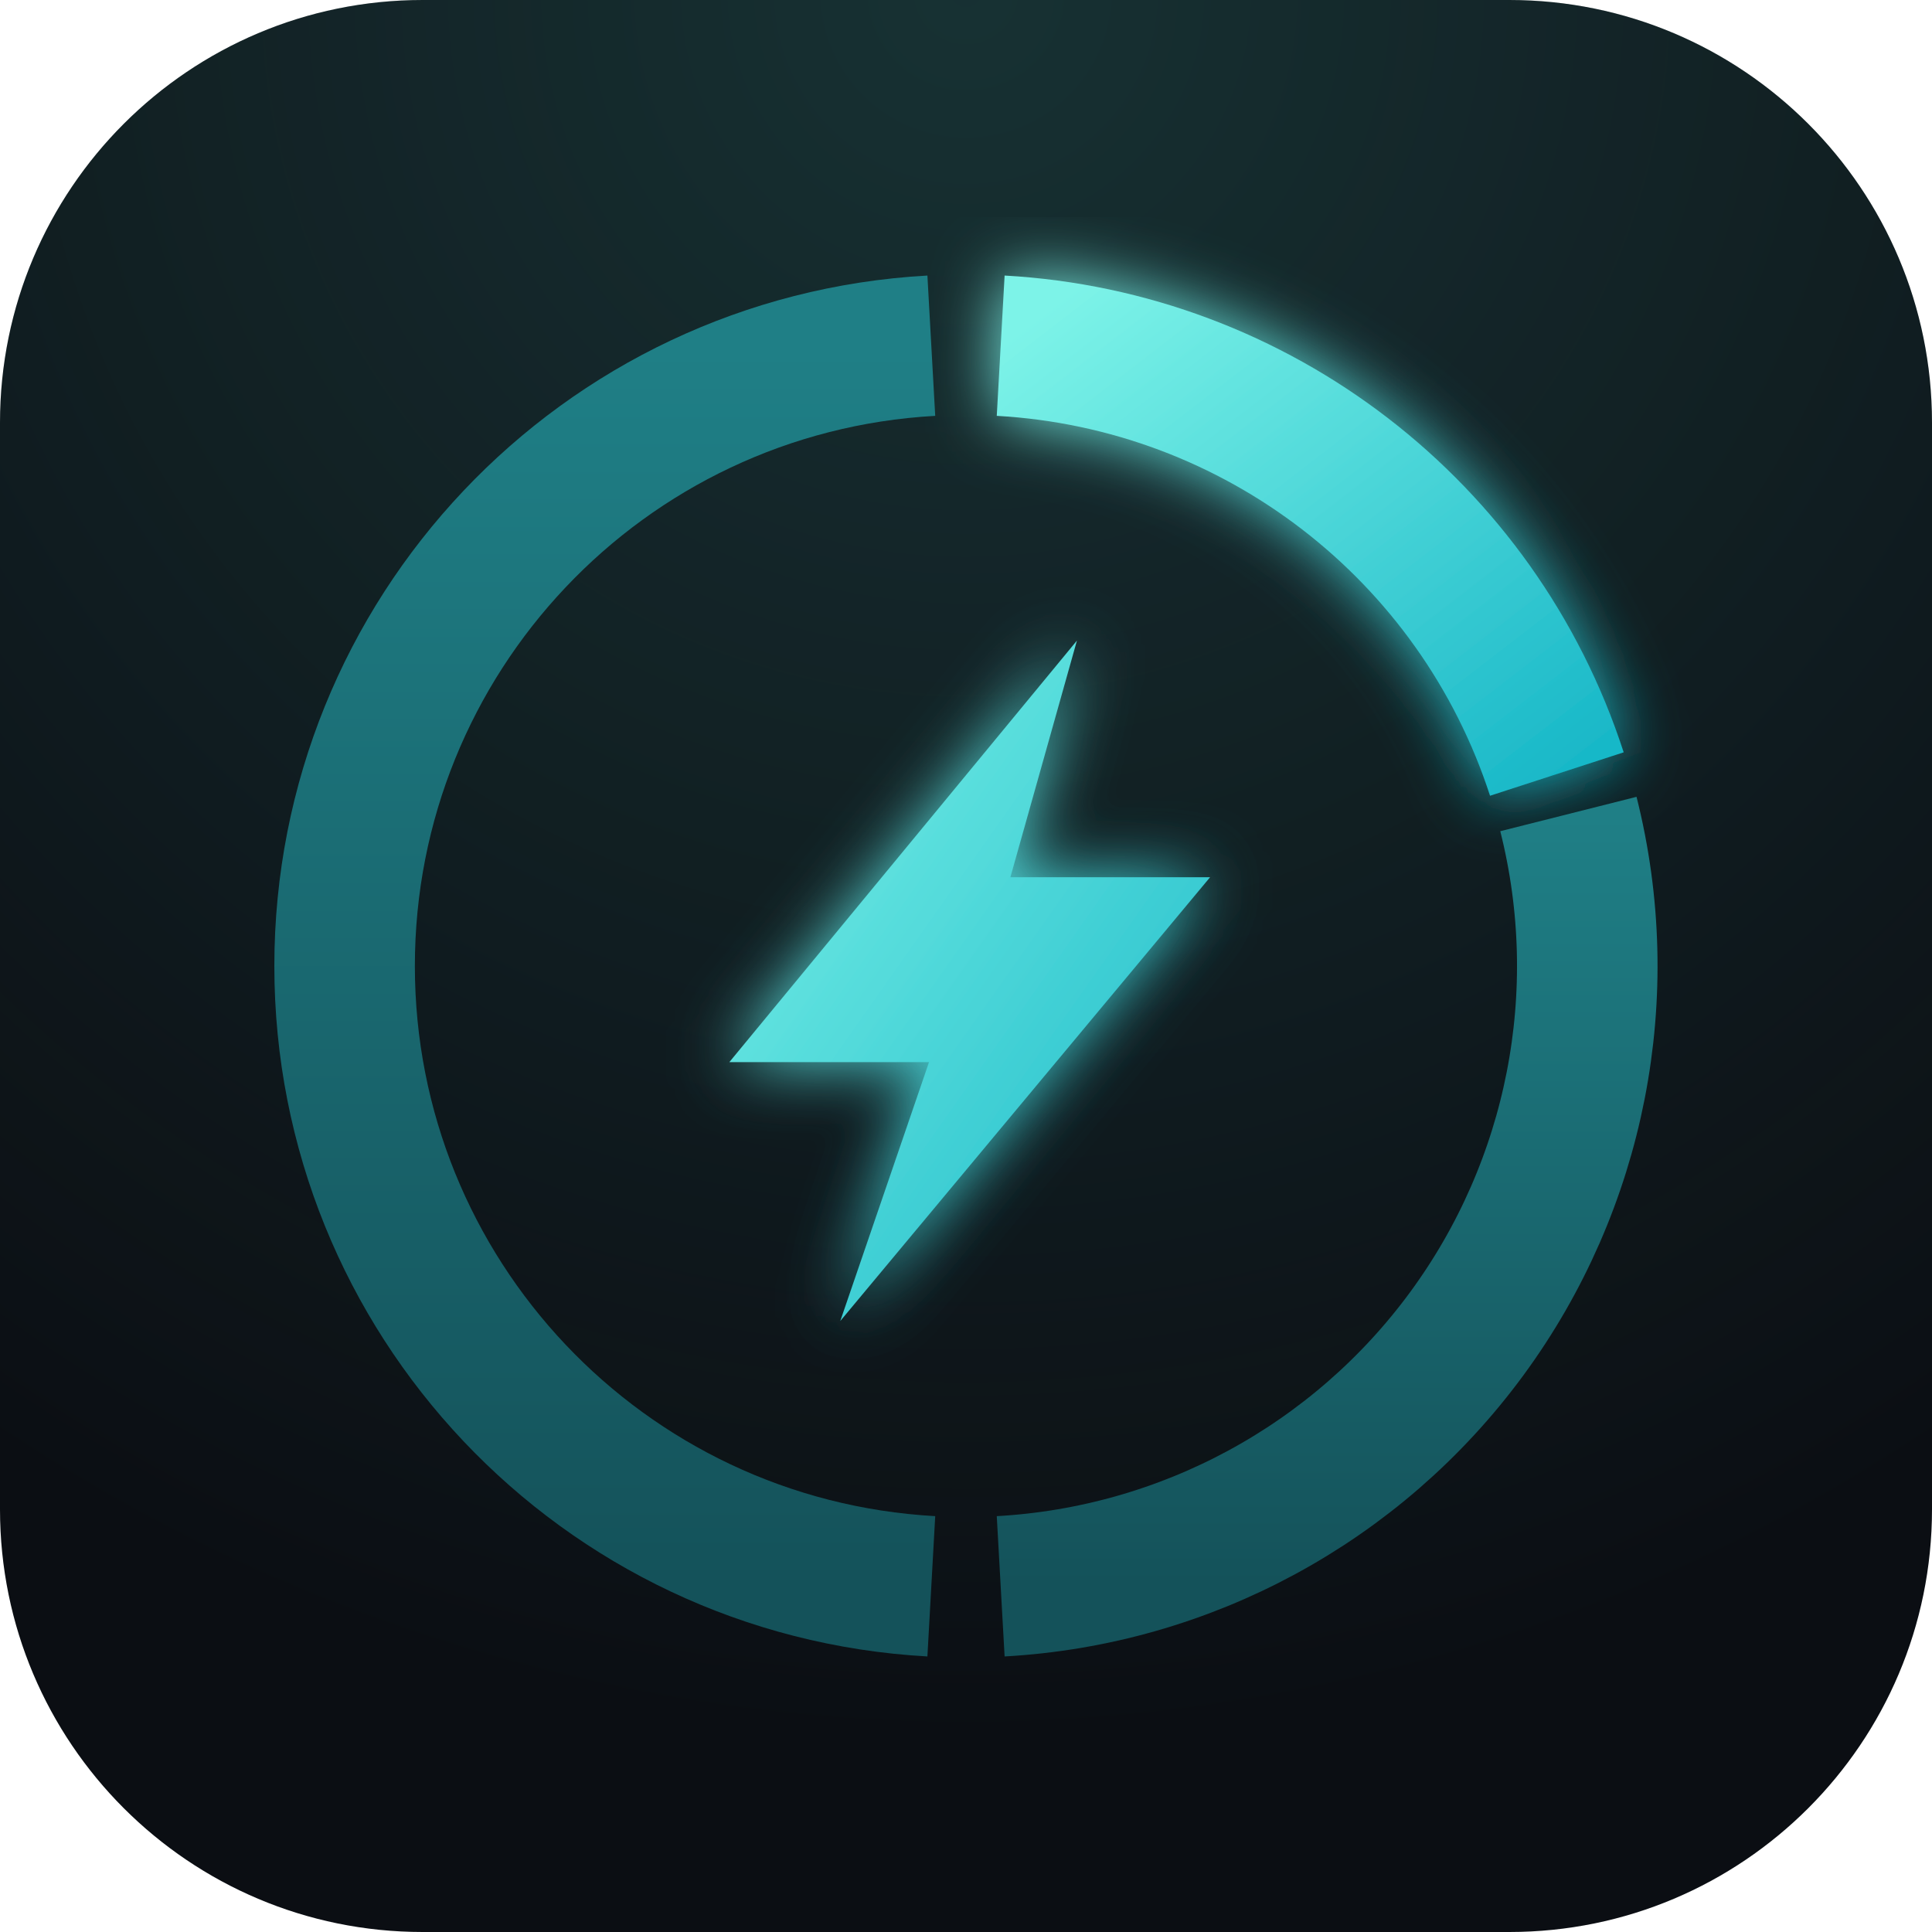
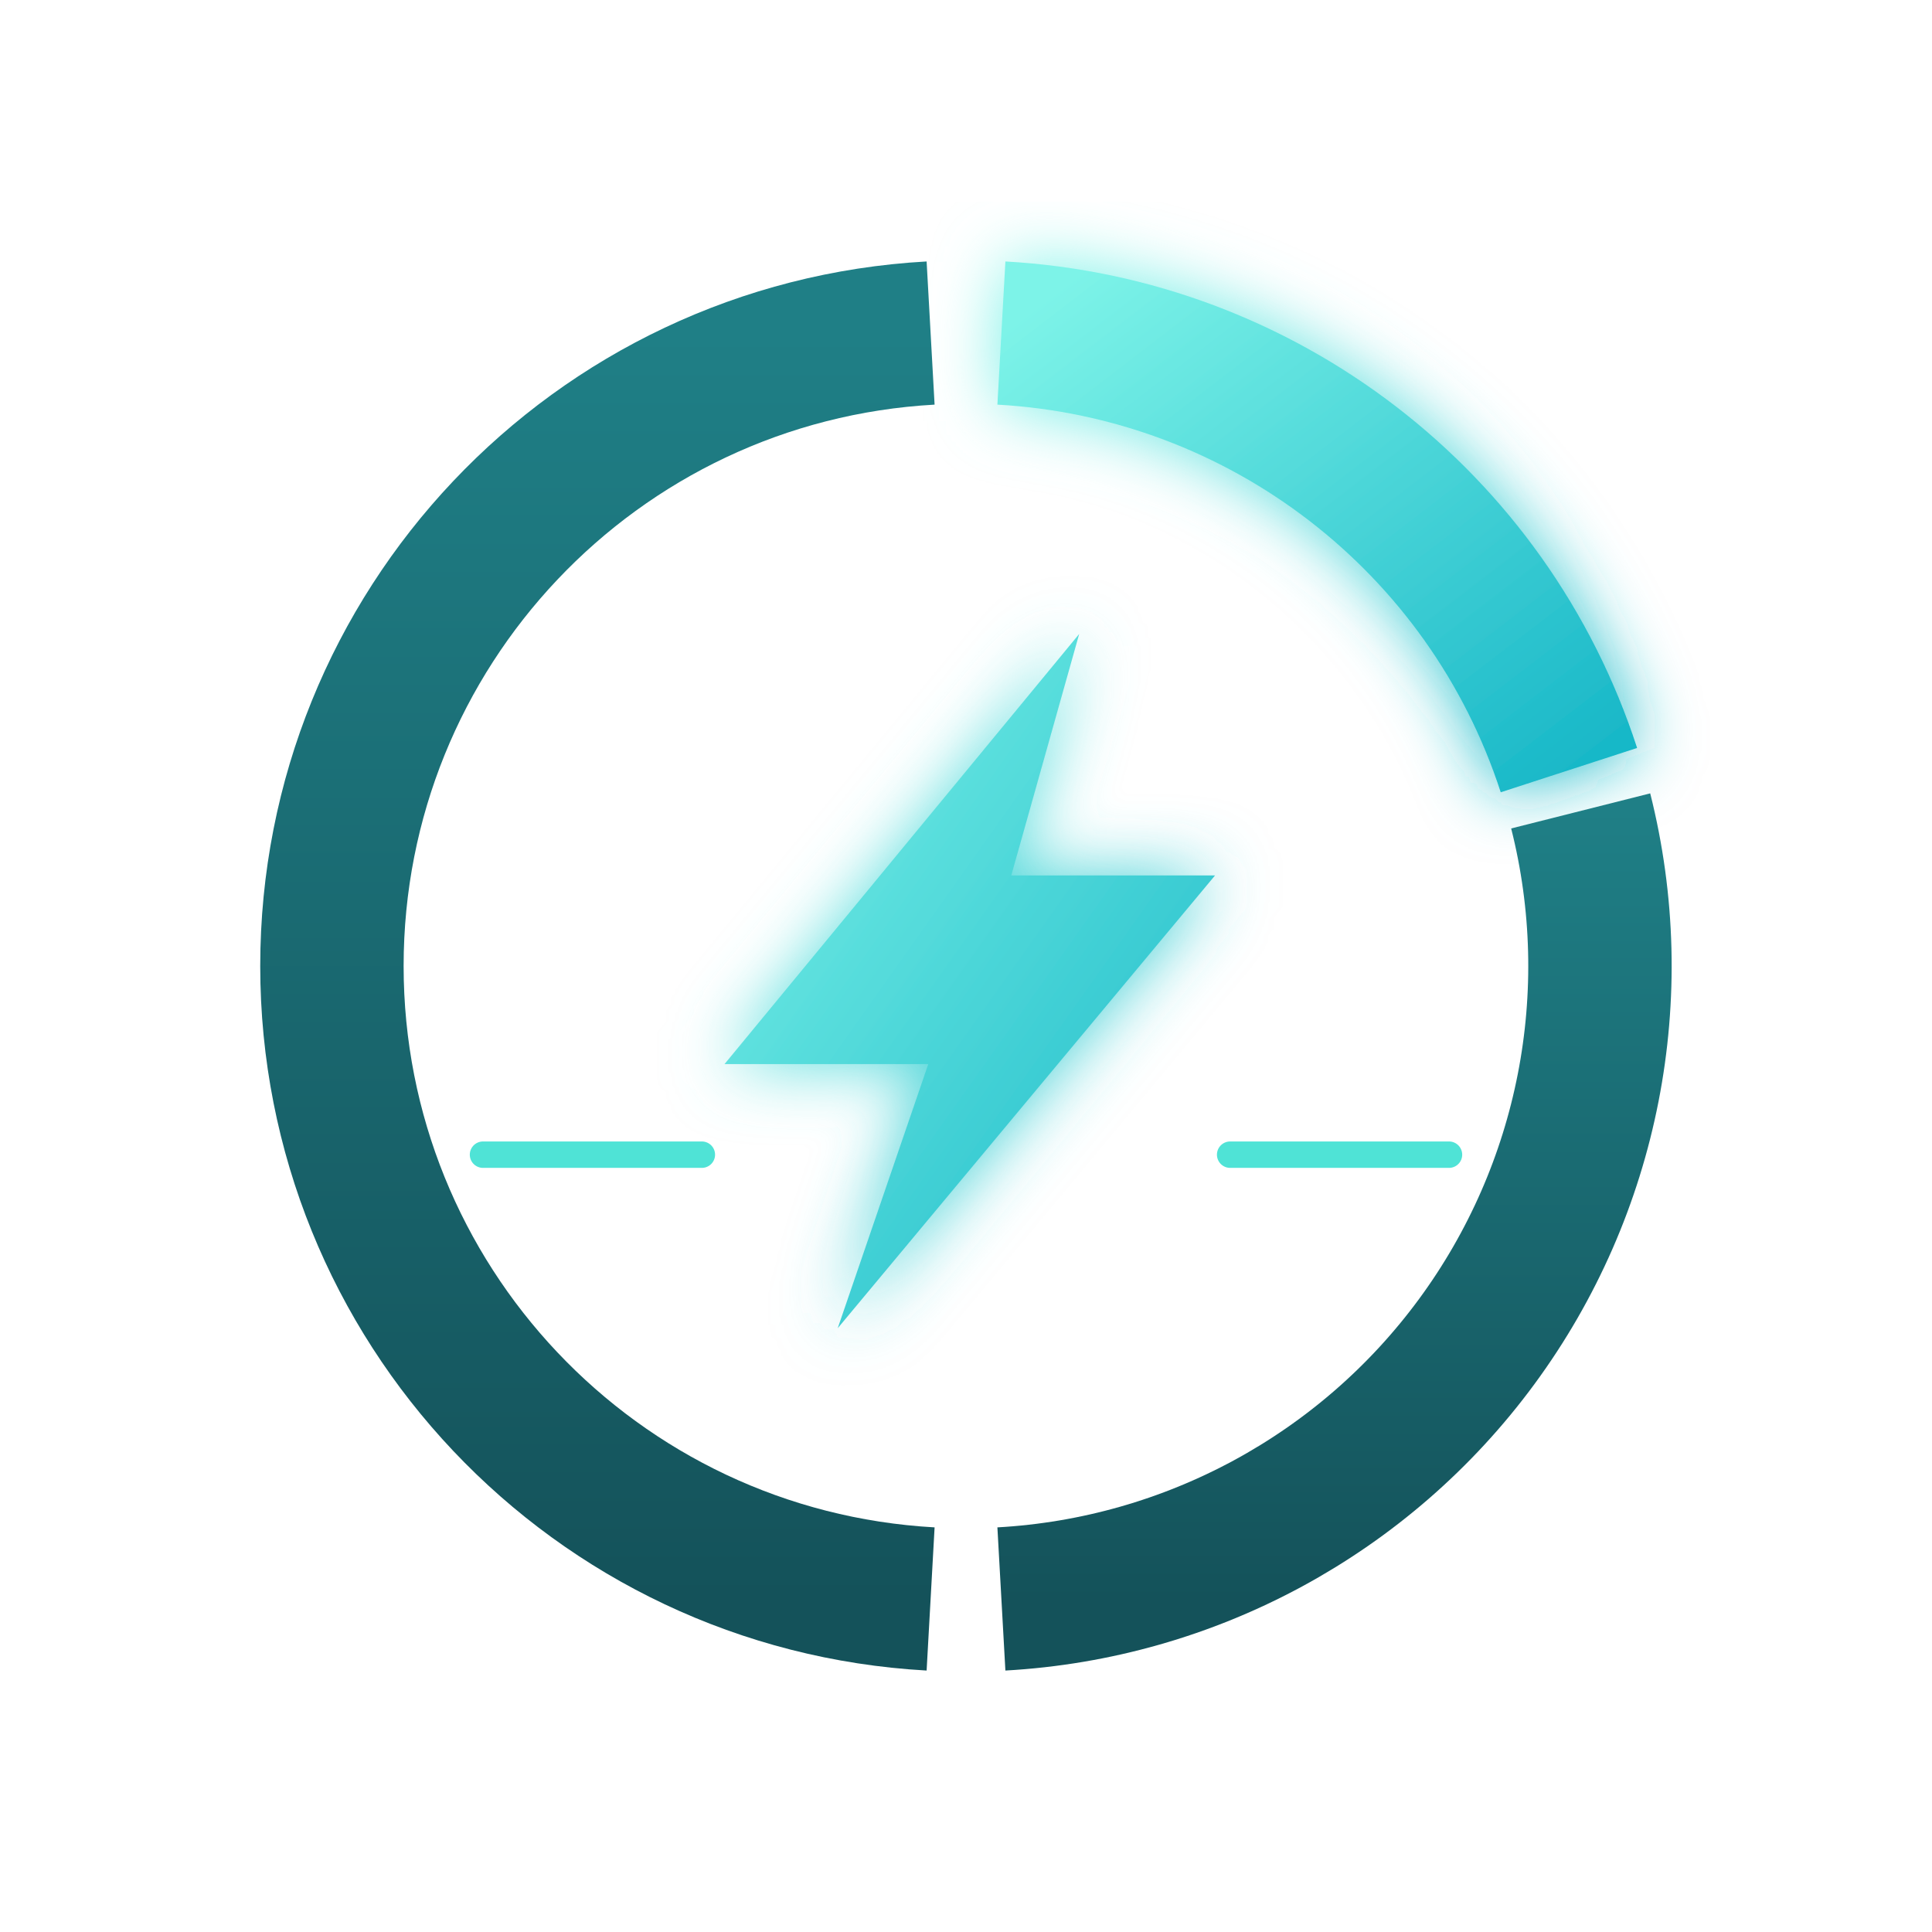
<svg xmlns="http://www.w3.org/2000/svg" viewBox="0 0 512 512" width="512" height="512">
-   <rect width="512" height="512" rx="112" fill="#0B0E13" />
-   <rect width="512" height="512" rx="112" fill="url(#bgG)" />
-   <defs>
-     <radialGradient id="bgG" cx="50%" cy="0%" r="90%">
-       <stop offset="0" stop-color="#4FD1C5" stop-opacity=".18" />
-       <stop offset="1" stop-color="#4FD1C5" stop-opacity="0" />
-     </radialGradient>
-   </defs>
-   <g transform="translate(256 256) scale(0.98) translate(-256 -256)">
+   <g transform="translate(256 256) scale(1) translate(-256 -256)">
    <defs>
      <linearGradient id="hot" x1="0" y1="0" x2="1" y2="1">
        <stop offset="0" stop-color="#7DF3E8" />
        <stop offset="1" stop-color="#19B8C8" />
      </linearGradient>
      <linearGradient id="dim" x1="0" y1="0" x2="0" y2="1">
        <stop offset="0" stop-color="#1F7F86" />
        <stop offset="1" stop-color="#14525A" />
      </linearGradient>
      <filter id="glow" x="-30%" y="-30%" width="160%" height="160%">
        <feGaussianBlur stdDeviation="9" result="b" />
        <feMerge>
          <feMergeNode in="b" />
          <feMergeNode in="SourceGraphic" />
        </feMerge>
      </filter>
    </defs>
    <g fill="none" stroke-width="38" stroke-linecap="butt">
      <path d="M265.38 88.26 A168 168 0 0 1 415.78 204.09" stroke="url(#hot)" filter="url(#glow)" />
      <path d="M418.90 214.90 A168 168 0 0 1 265.38 423.74" stroke="url(#dim)" />
      <path d="M246.62 423.74 A168 168 0 0 1 246.62 88.26" stroke="url(#dim)" />
    </g>
    <path d="M286 168 L192 282 L246 282 L222 352 L322 232 L268 232 Z" fill="url(#hot)" filter="url(#glow)" stroke-linejoin="round" />
+     <g stroke="#4FE3D6" stroke-width="7" stroke-linecap="round">
+       <path d="M128 306H186" />
+       <path d="M326 306H384" />
+     </g>
  </g>
</svg>
